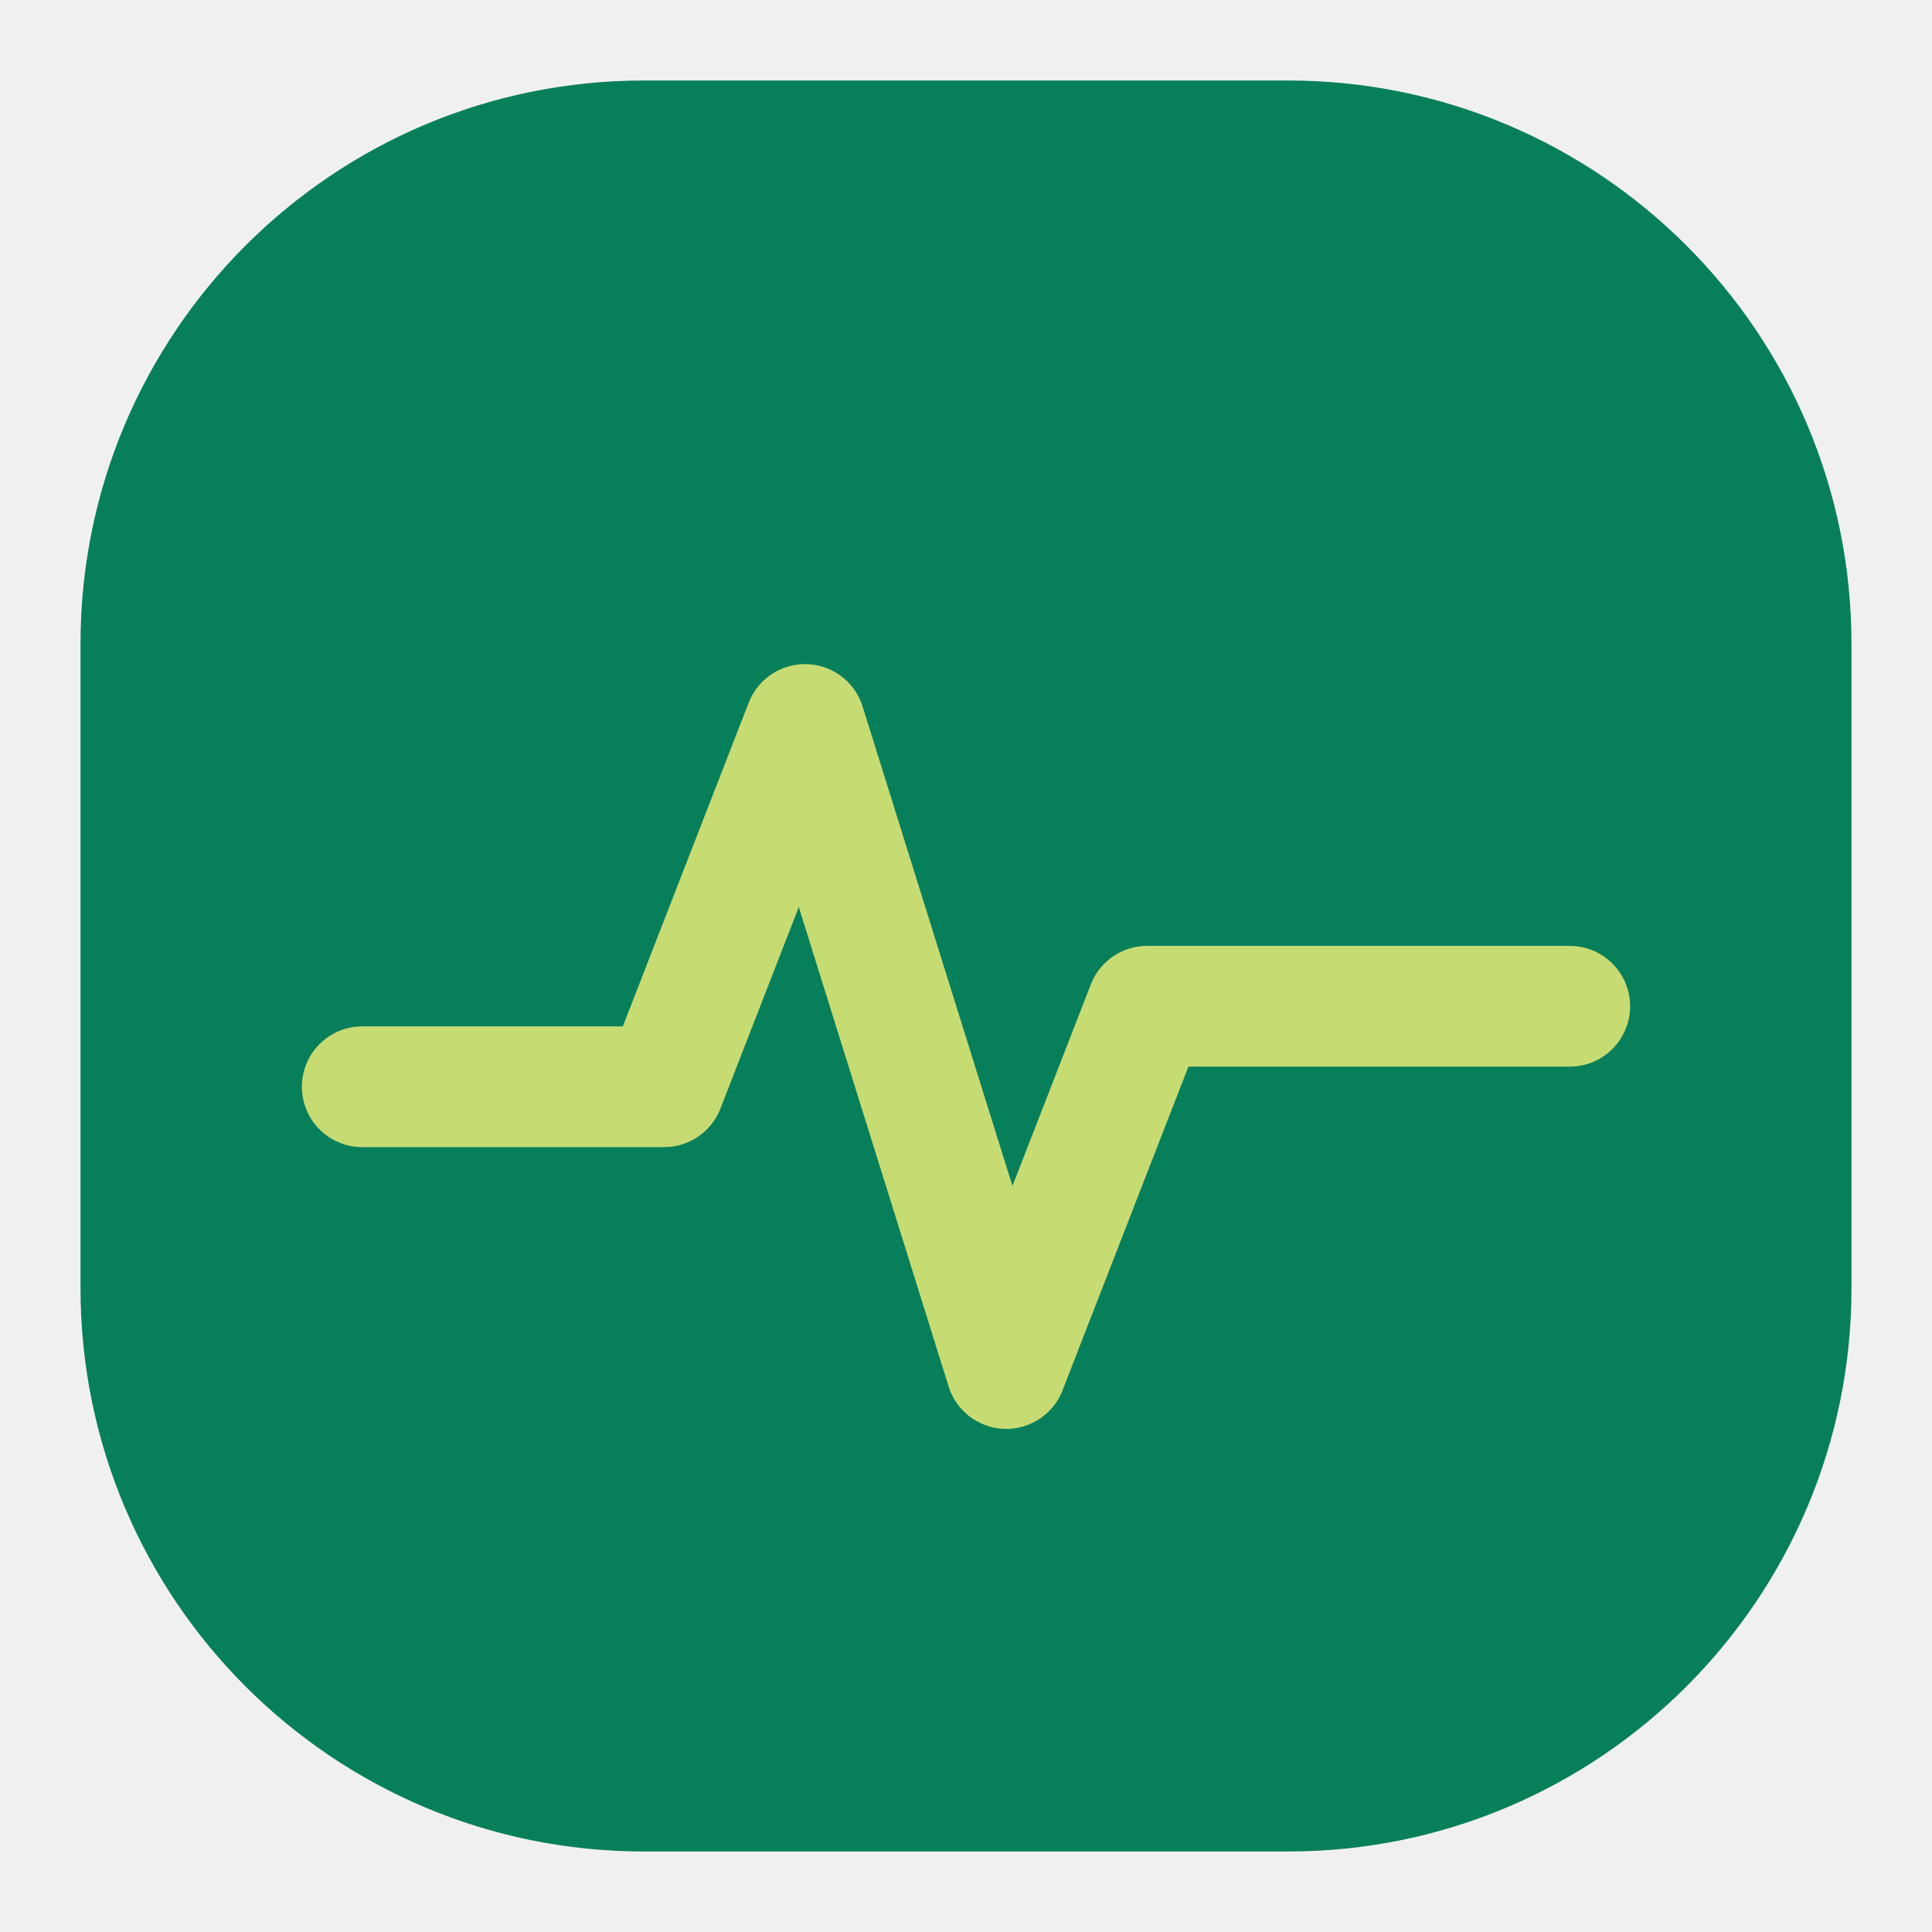
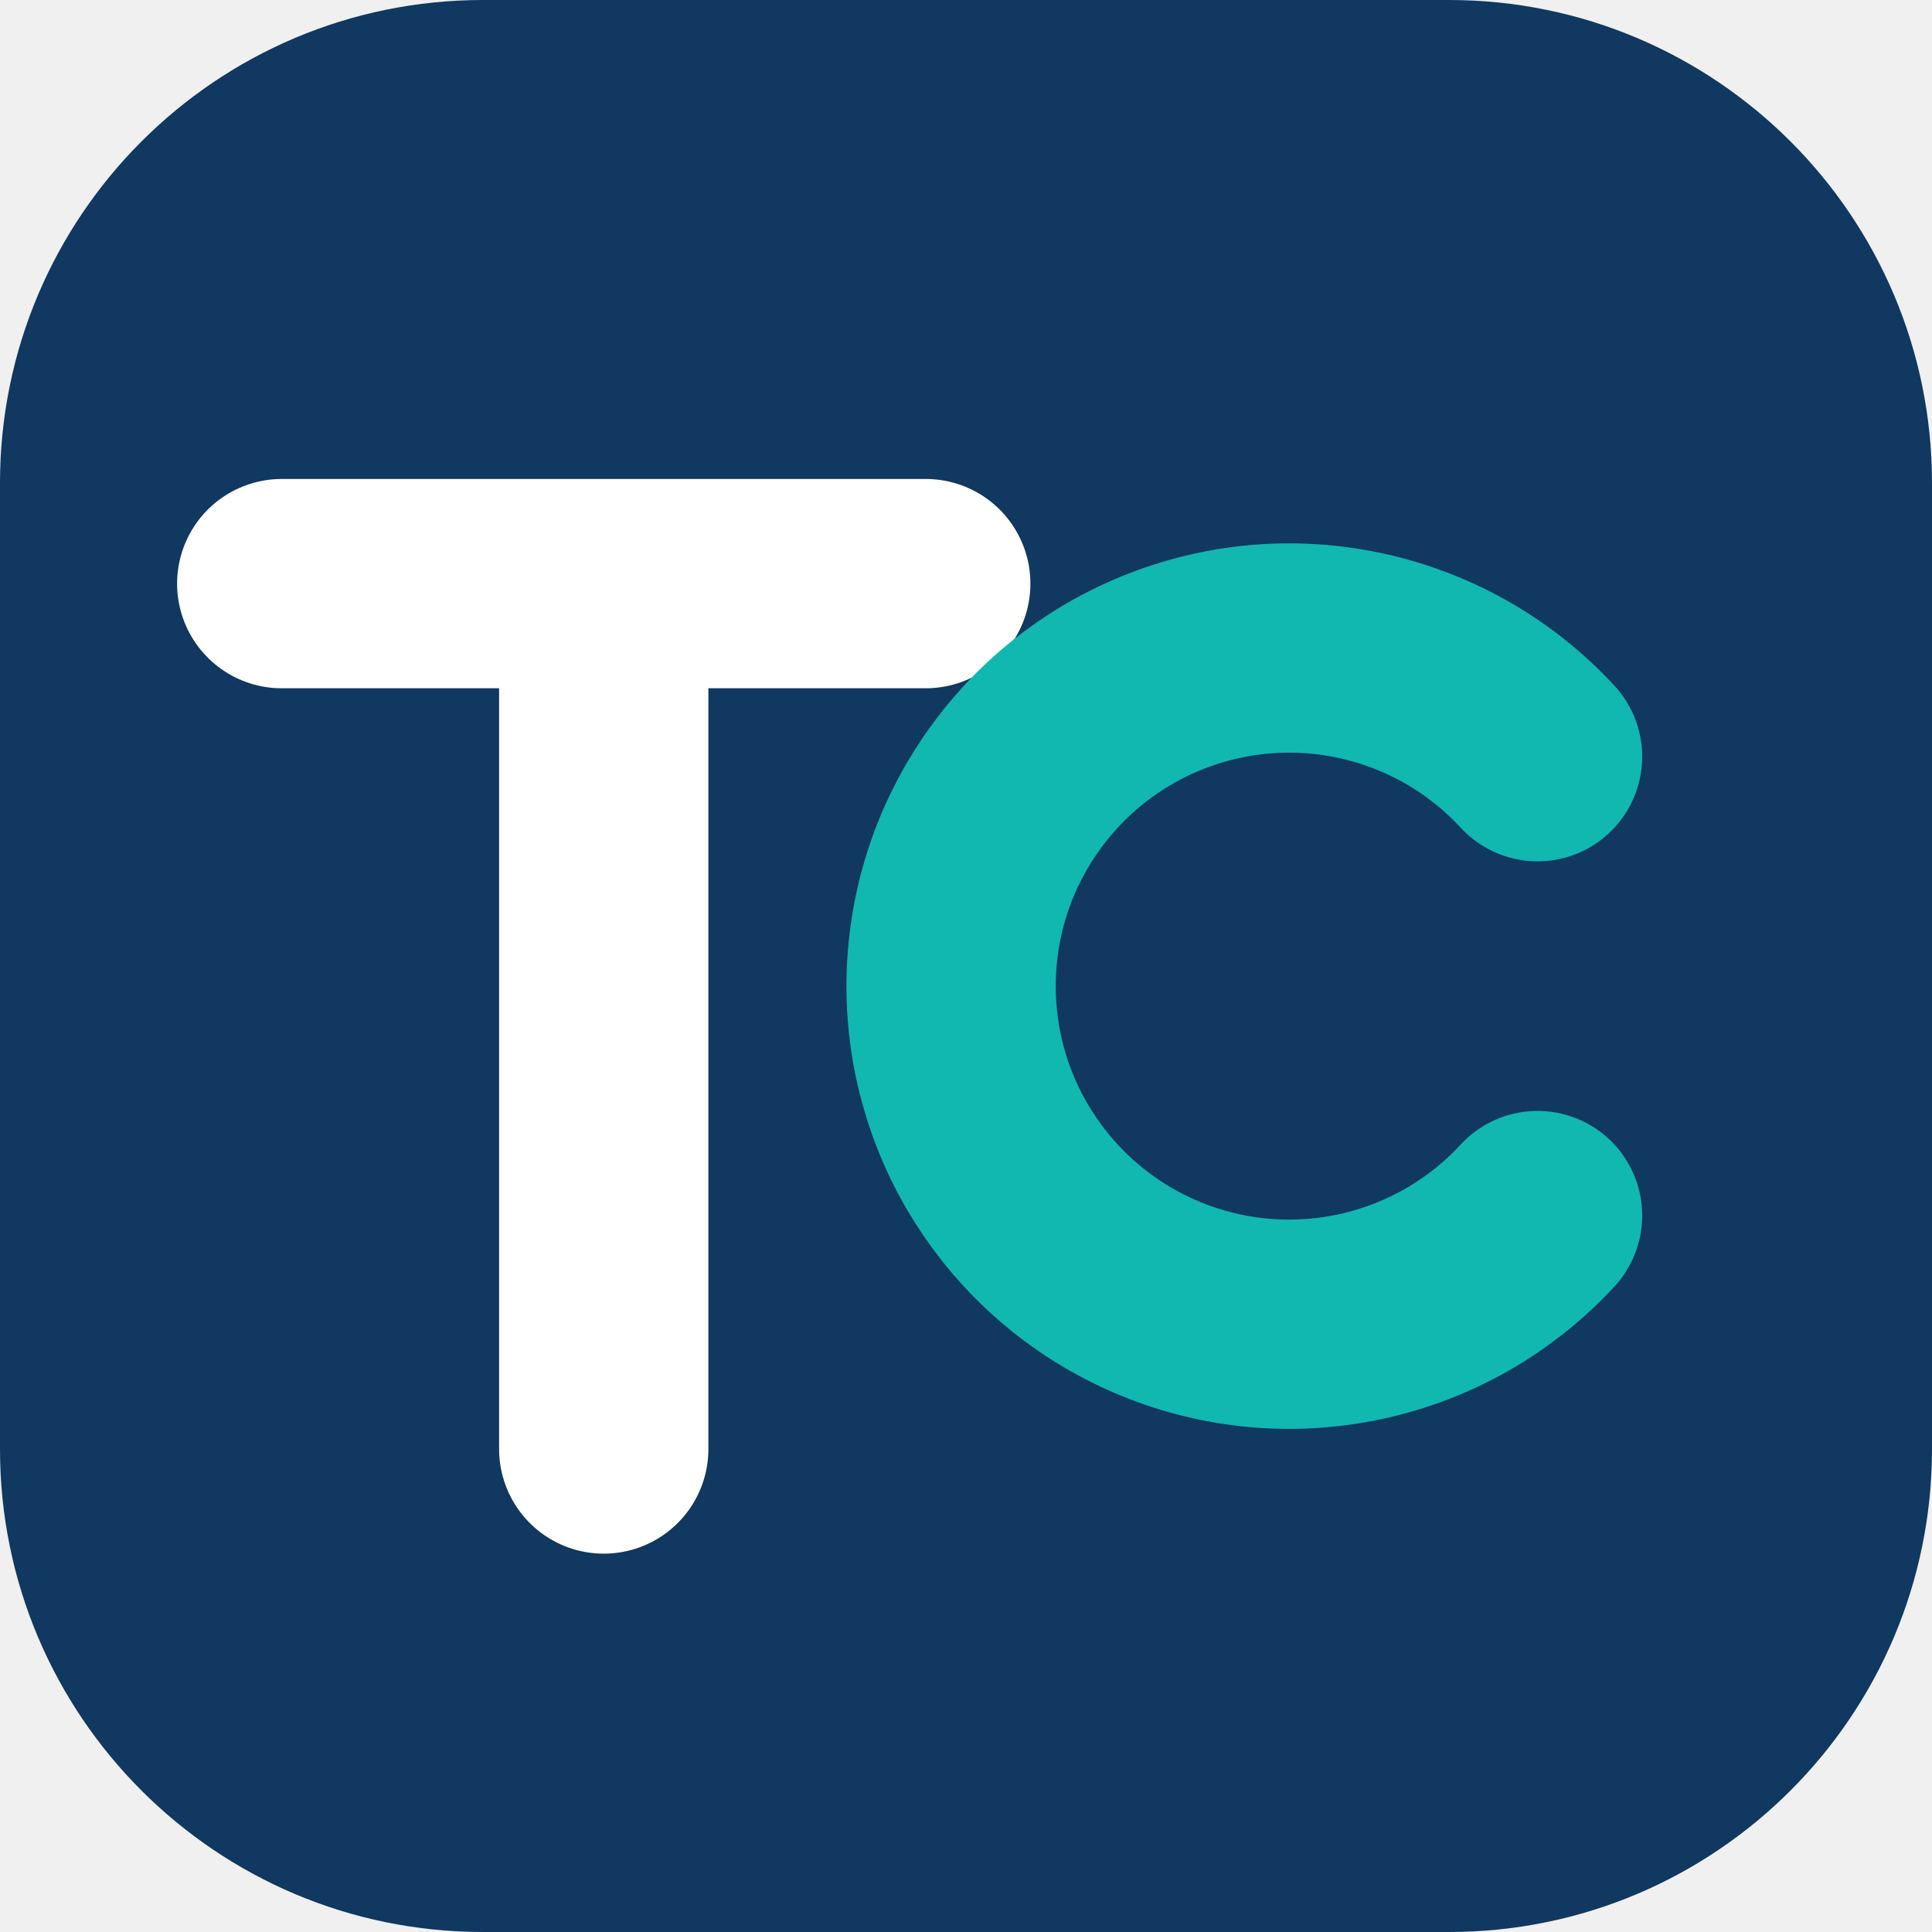
<svg xmlns="http://www.w3.org/2000/svg" viewBox="0 0 48 48">
-   <rect x="2" y="2" width="44" height="44" rx="14" fill="#087f5b" />
-   <path d="M9 27h7.5l3.5-9 5 16 3.5-9H39" fill="none" stroke="#c7db73" stroke-width="3" stroke-linecap="round" stroke-linejoin="round" />
+   <rect width="48" height="48" rx="12" fill="#103860" />
+   <path d="M7 14.5h16M15 14.5V36" fill="none" stroke="#fff" stroke-width="5.2" stroke-linecap="round" stroke-linejoin="round" />
+   <path d="M38.2 18.8A8.4 8.4 0 1 0 38.2 30.2" fill="none" stroke="#10b8b0" stroke-width="5.2" stroke-linecap="round" />
</svg>
